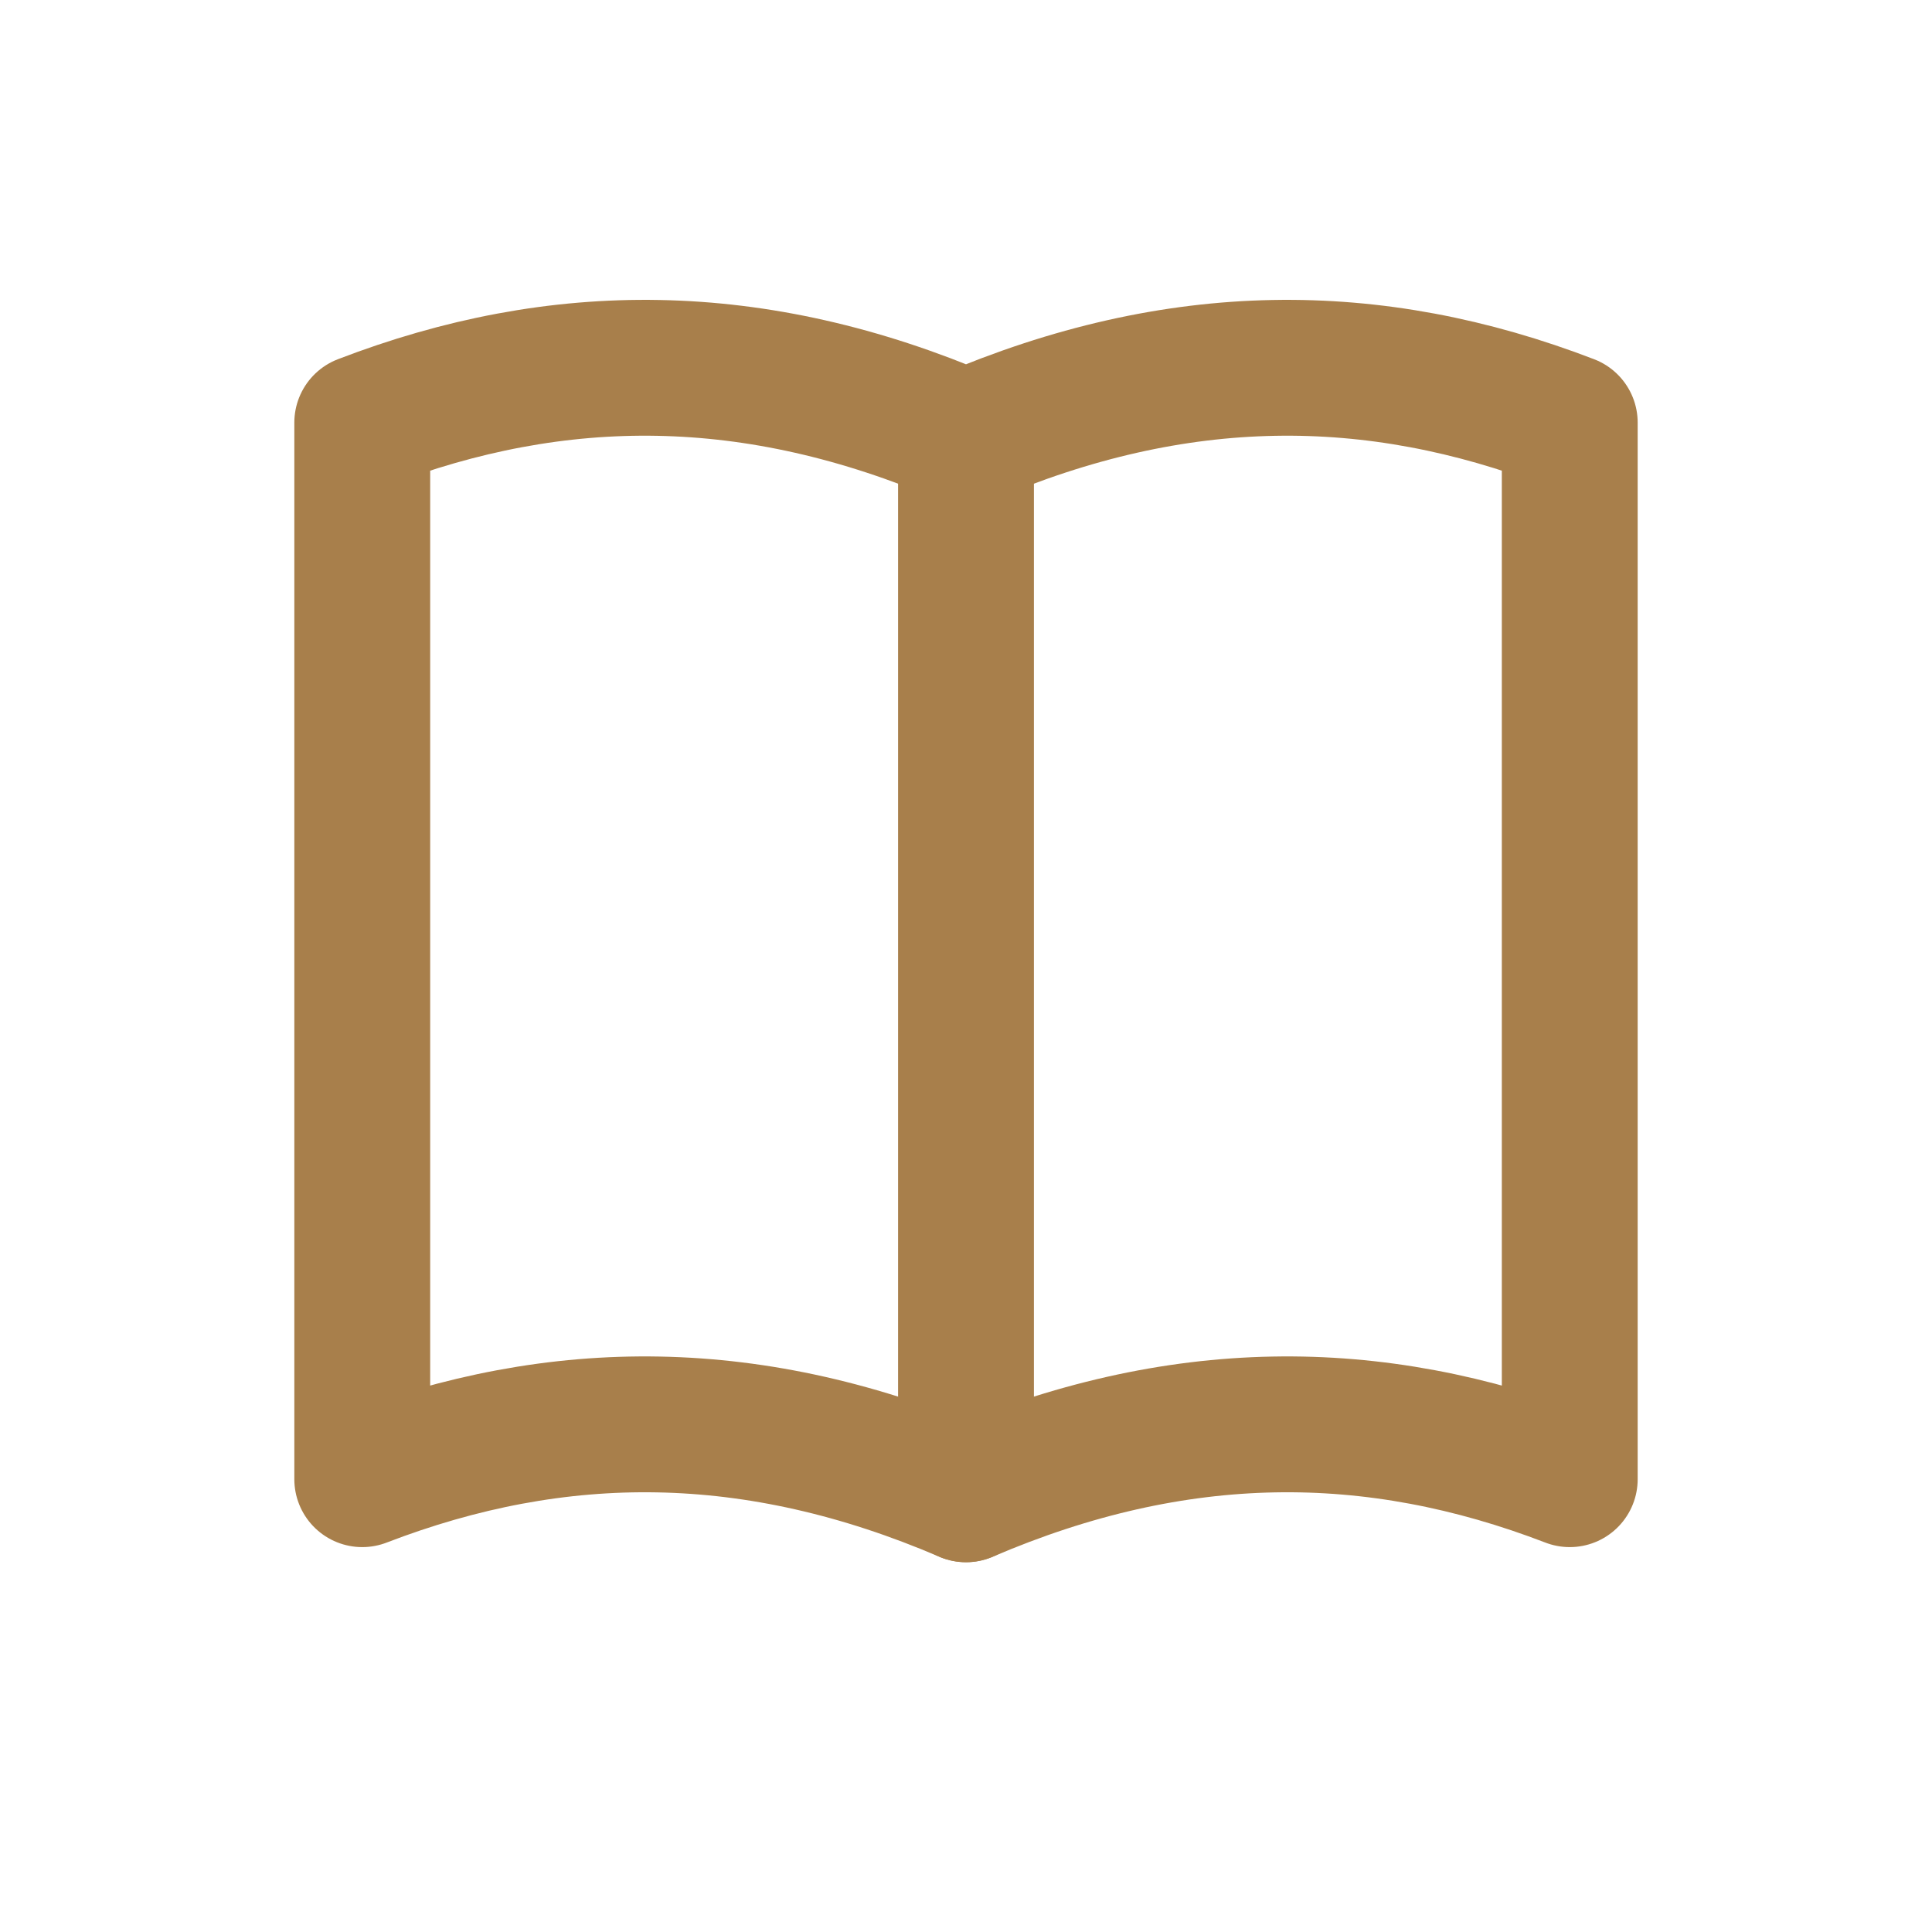
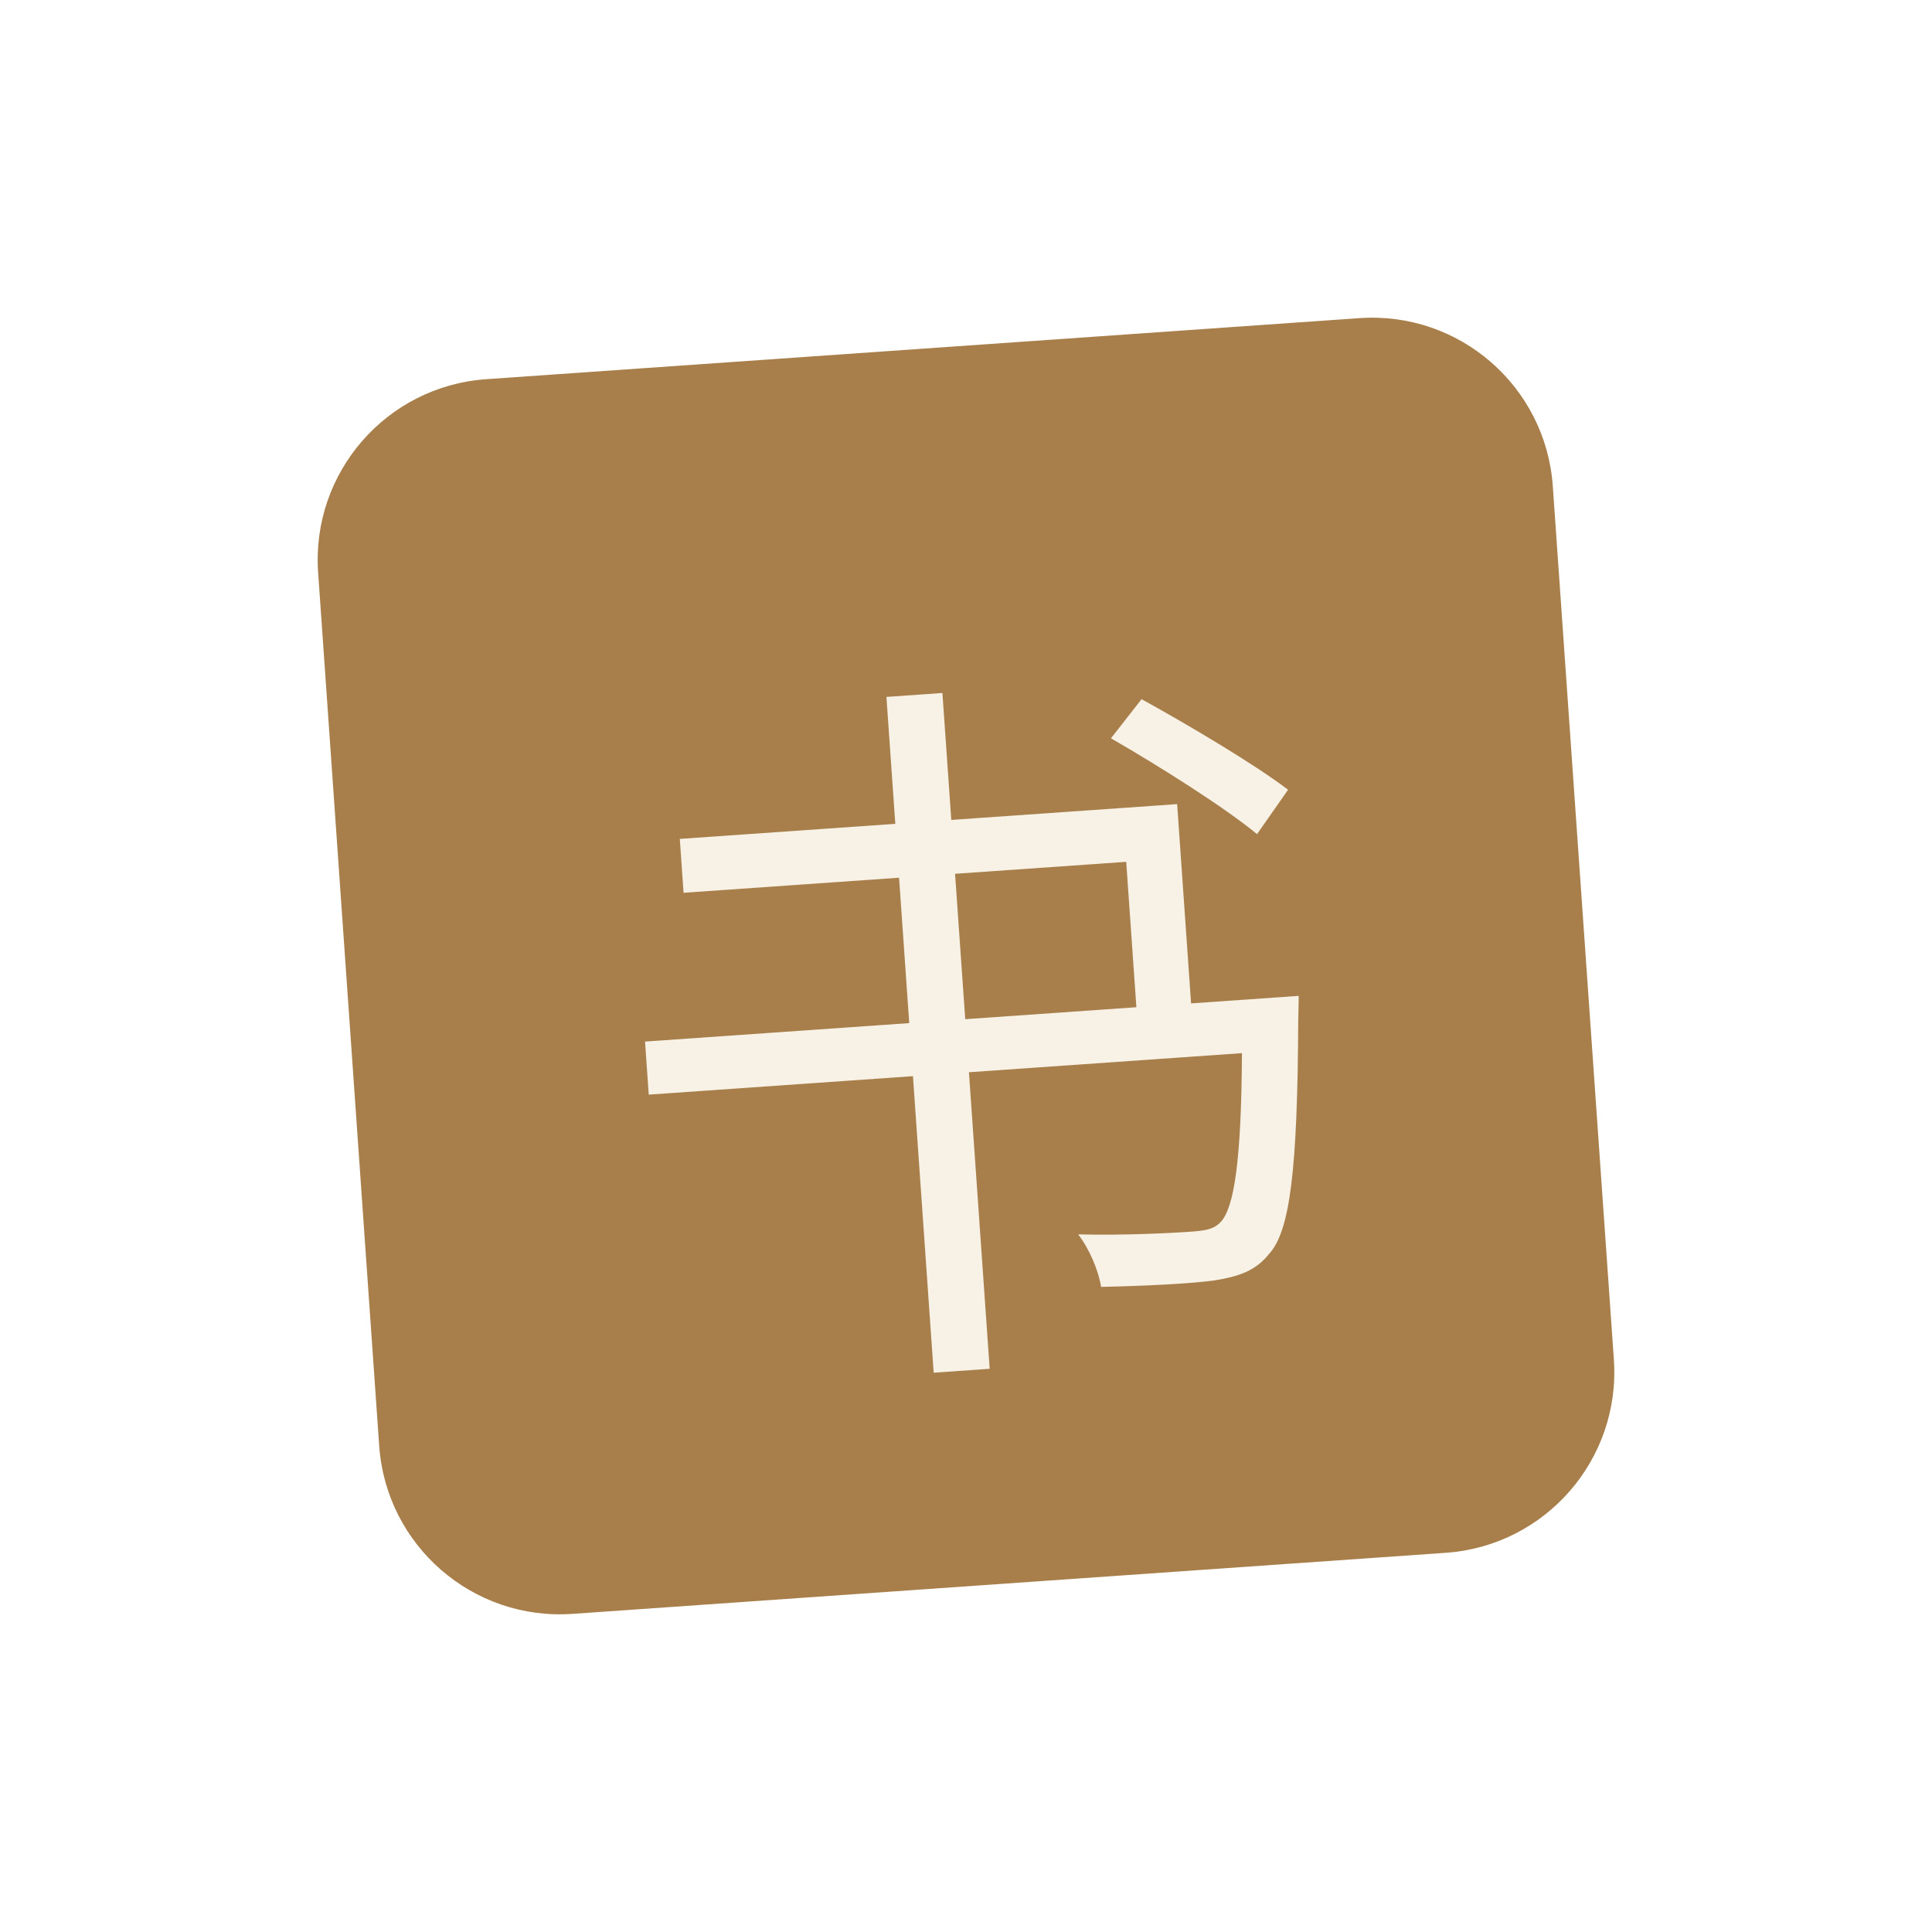
- <svg xmlns="http://www.w3.org/2000/svg" viewBox="0 0 256 256">
-   <path d="M48 56c26-10 52-10 80 2 28-12 54-12 80-2v140c-26-10-52-10-80 2-28-12-54-12-80-2V56z" fill="none" stroke="#A87F4B" stroke-width="18" stroke-linejoin="round" />
-   <path d="M128 58v140" stroke="#A87F4B" stroke-width="18" stroke-linecap="round" />
+ <svg xmlns="http://www.w3.org/2000/svg" viewBox="0 0 256 256" width="256" height="256">
+   <g transform="rotate(-4 128 128)">
+     <rect x="46" y="46" width="164" height="164" rx="24" fill="#A87F4B" />
+     <text x="128" y="131" font-family="STSong,SimSun,serif" font-size="98" fill="#F7F1E6" text-anchor="middle" dominant-baseline="central">书</text>
+   </g>
</svg>
